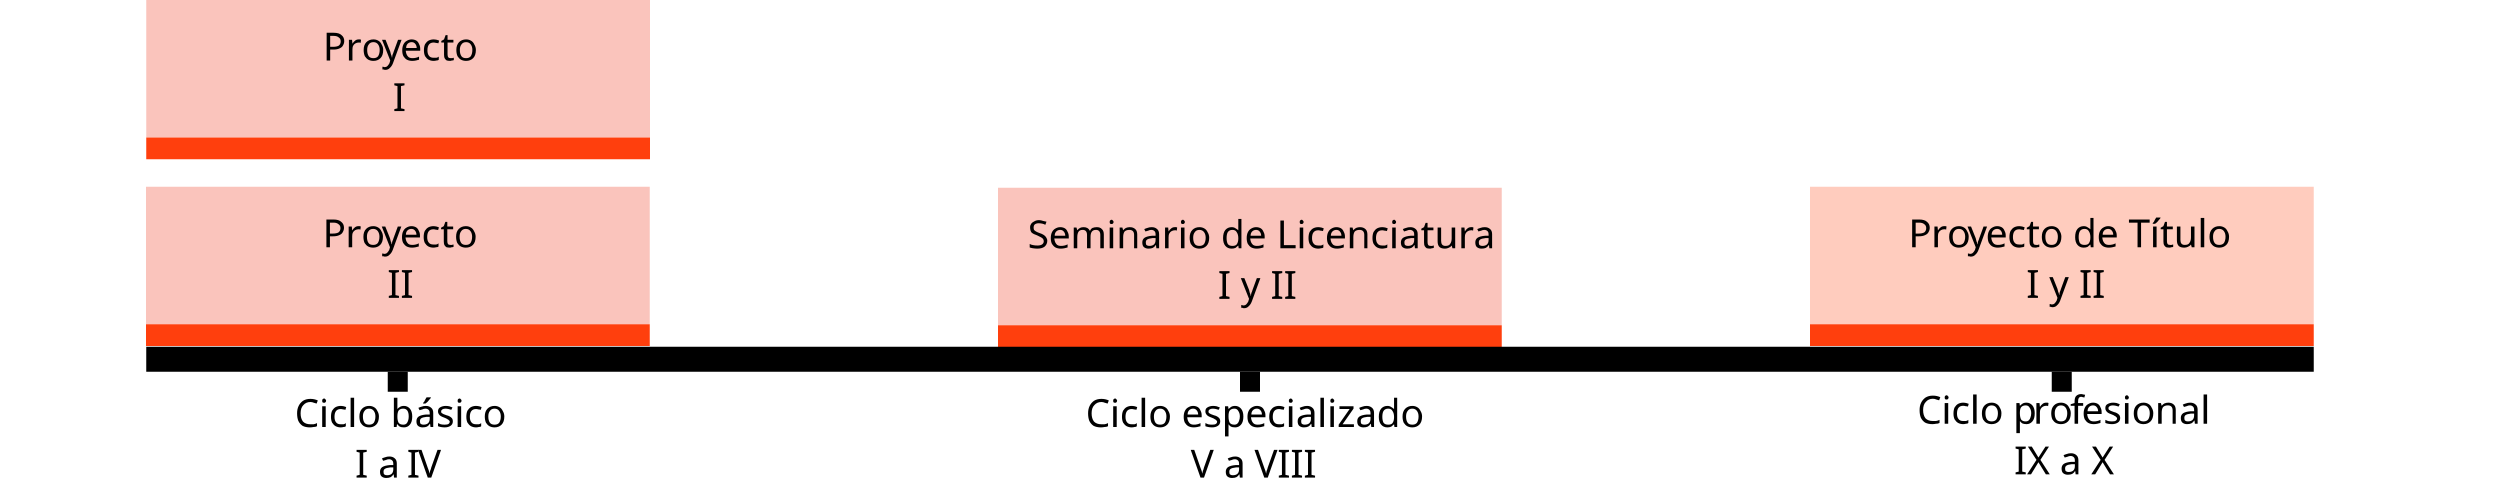
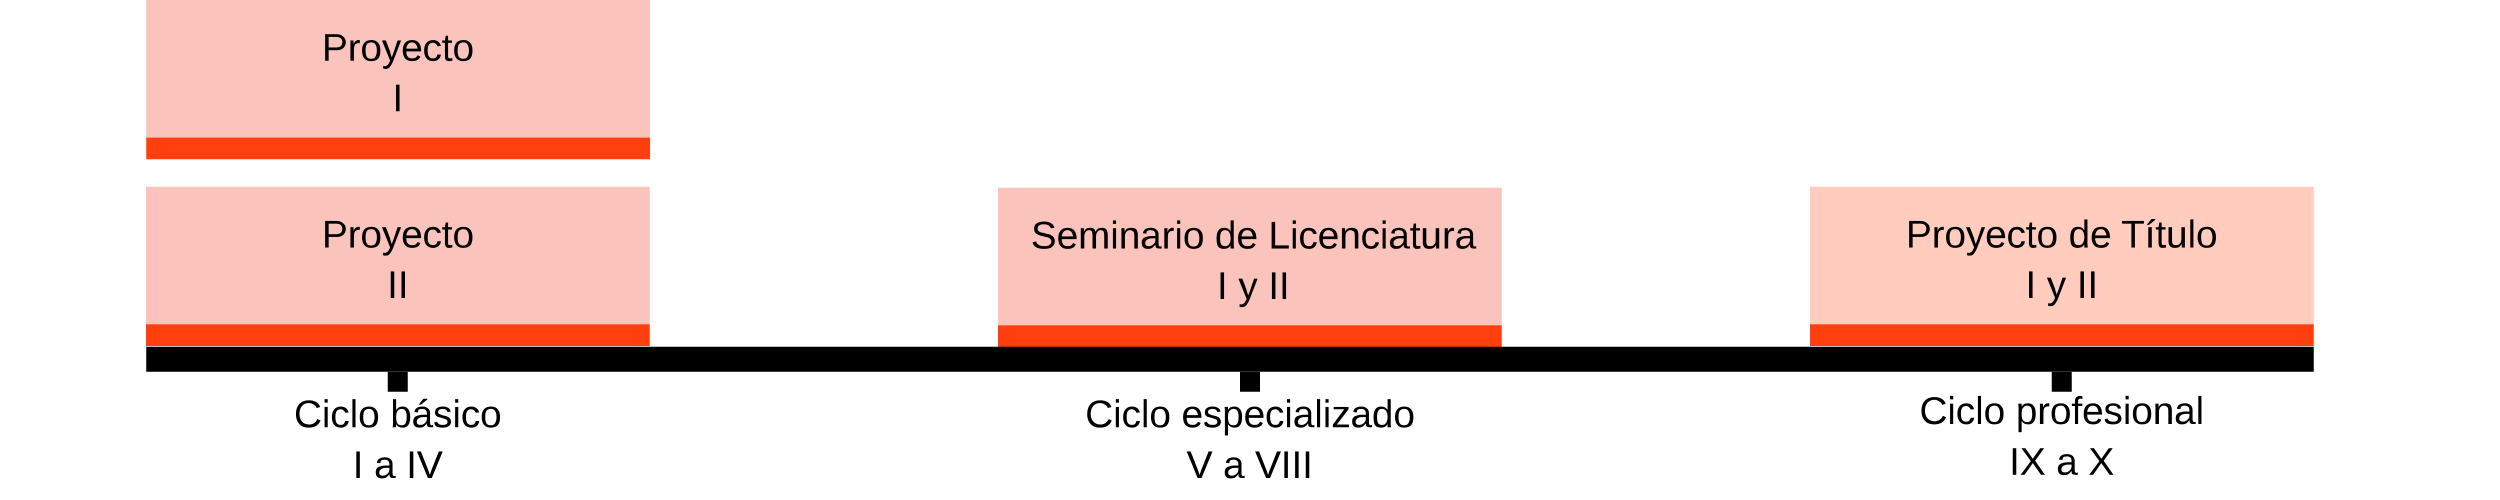
<svg xmlns="http://www.w3.org/2000/svg" id="Capa_1" data-name="Capa 1" viewBox="0 0 100 20">
-   <rect x="72.4" y="7.47" width="20.15" height="5.5" fill="#ffccbe" stroke-width="0" />
-   <rect x="72.4" y="12.97" width="20.15" height=".87" fill="#ff3f0d" stroke-width="0" />
-   <rect x="39.92" y="7.51" width="20.15" height="5.5" fill="#fac4bc" stroke-width="0" />
-   <rect x="39.92" y="13.01" width="20.15" height=".87" fill="#ff3f0d" stroke-width="0" />
-   <text transform="translate(41.11 9.93)" font-family="Bahnschrift, Bahnschrift" font-size="1.54" font-variation-settings="'wght' 400, 'wdth' 100">
+   <defs>
+     <style>
+       .cls-1 {
+         fill: none;
+         stroke: #000;
+         stroke-miterlimit: 10;
+       }
+ 
+       .cls-2, .cls-3, .cls-4, .cls-5 {
+         stroke-width: 0px;
+       }
+ 
+       .cls-6 {
+         letter-spacing: -.02em;
+       }
+ 
+       .cls-7 {
+         font-family: ArialMT, Arial;
+         font-size: 1.54px;
+       }
+ 
+       .cls-3 {
+         fill: #fac4bc;
+       }
+ 
+       .cls-4 {
+         fill: #ff3f0d;
+       }
+ 
+       .cls-5 {
+         fill: #ffccbe;
+       }
+     </style>
+   </defs>
+   <rect class="cls-5" x="72.4" y="7.47" width="20.15" height="5.5" />
+   <rect class="cls-4" x="72.4" y="12.97" width="20.15" height=".87" />
+   <rect class="cls-3" x="39.92" y="7.51" width="20.15" height="5.5" />
+   <rect class="cls-4" x="39.92" y="13.01" width="20.15" height=".87" />
+   <text class="cls-7" transform="translate(41.24 9.94)">
    <tspan x="0" y="0">Seminario de Licenciatura</tspan>
-     <tspan x="7.6" y="2.02">I y II</tspan>
+     <tspan x="7.44" y="2.02">I y II</tspan>
  </text>
-   <text transform="translate(76.33 9.89)" font-family="Bahnschrift, Bahnschrift" font-size="1.54" font-variation-settings="'wght' 400, 'wdth' 100">
-     <tspan x="0" y="0" letter-spacing="-.02em">P</tspan>
-     <tspan x=".92" y="0" letter-spacing="-.01em">r</tspan>
-     <tspan x="1.56" y="0" letter-spacing="-.02em">o</tspan>
-     <tspan x="2.37" y="0" letter-spacing="0em">y</tspan>
-     <tspan x="3.1" y="0">ecto de Título</tspan>
-     <tspan x="4.72" y="2.02">I y II</tspan>
+   <text class="cls-7" transform="translate(76.24 9.9)">
+     <tspan x="0" y="0">Proyecto de</tspan>
+     <tspan class="cls-6" x="8.21" y="0"> </tspan>
+     <tspan x="8.61" y="0">Título</tspan>
+     <tspan x="4.78" y="2.02">I y II</tspan>
  </text>
-   <text transform="translate(11.79 17.08)" font-family="Bahnschrift, Bahnschrift" font-size="1.54" font-variation-settings="'wght' 400, 'wdth' 100">
+   <text class="cls-7" transform="translate(11.76 17.09)">
    <tspan x="0" y="0">Ciclo básico</tspan>
-     <tspan x="2.41" y="2.02">I a </tspan>
-     <tspan x="4.48" y="2.02" letter-spacing=".02em">I</tspan>
-     <tspan x="4.93" y="2.02">V</tspan>
+     <tspan x="2.35" y="2.03">I a IV</tspan>
  </text>
-   <text transform="translate(43.43 17.08)" font-family="Bahnschrift, Bahnschrift" font-size="1.54" font-variation-settings="'wght' 400, 'wdth' 100">
+   <text class="cls-7" transform="translate(43.41 17.09)">
    <tspan x="0" y="0">Ciclo especializado</tspan>
-     <tspan x="4.2" y="2.02">V a </tspan>
-     <tspan x="6.75" y="2.02" letter-spacing="0em">V</tspan>
-     <tspan x="7.66" y="2.02">III</tspan>
+     <tspan x="4.06" y="2.03">V a VIII</tspan>
  </text>
-   <text transform="translate(76.69 16.95)" font-family="Bahnschrift, Bahnschrift" font-size="1.54" font-variation-settings="'wght' 400, 'wdth' 100">
-     <tspan x="0" y="0">Ciclo p</tspan>
-     <tspan x="4.64" y="0" letter-spacing="0em">r</tspan>
-     <tspan x="5.28" y="0">o</tspan>
-     <tspan x="6.12" y="0" letter-spacing="-.01em">f</tspan>
-     <tspan x="6.58" y="0">esional</tspan>
-     <tspan x="3.87" y="2.02">IX a X</tspan>
+   <text class="cls-7" transform="translate(76.78 16.96)">
+     <tspan x="0" y="0">Ciclo profesional</tspan>
+     <tspan x="3.59" y="2.03">IX a X</tspan>
  </text>
-   <rect x="5.85" width="20.15" height="5.5" fill="#fac4bc" stroke-width="0" />
-   <rect x="5.85" y="5.5" width="20.15" height=".87" fill="#ff3f0d" stroke-width="0" />
-   <text transform="translate(12.91 2.42)" font-family="Bahnschrift, Bahnschrift" font-size="1.54" font-variation-settings="'wght' 400, 'wdth' 100">
-     <tspan x="0" y="0" letter-spacing="-.02em">P</tspan>
-     <tspan x=".92" y="0" letter-spacing="-.01em">r</tspan>
-     <tspan x="1.56" y="0" letter-spacing="-.02em">o</tspan>
-     <tspan x="2.37" y="0" letter-spacing="0em">y</tspan>
-     <tspan x="3.1" y="0">ecto</tspan>
-     <tspan x="2.8" y="2.02">I</tspan>
+   <rect class="cls-3" x="5.85" width="20.15" height="5.5" />
+   <rect class="cls-4" x="5.85" y="5.5" width="20.15" height=".87" />
+   <text class="cls-7" transform="translate(12.88 2.43)">
+     <tspan x="0" y="0">Proyecto</tspan>
+     <tspan x="2.82" y="2.02">I</tspan>
  </text>
-   <rect x="5.84" y="7.47" width="20.15" height="5.5" fill="#fac4bc" stroke-width="0" />
-   <rect x="5.84" y="12.97" width="20.15" height=".87" fill="#ff3f0d" stroke-width="0" />
-   <text transform="translate(12.9 9.89)" font-family="Bahnschrift, Bahnschrift" font-size="1.54" font-variation-settings="'wght' 400, 'wdth' 100">
-     <tspan x="0" y="0" letter-spacing="-.02em">P</tspan>
-     <tspan x=".92" y="0" letter-spacing="-.01em">r</tspan>
-     <tspan x="1.56" y="0" letter-spacing="-.02em">o</tspan>
-     <tspan x="2.37" y="0" letter-spacing="0em">y</tspan>
-     <tspan x="3.1" y="0">ecto</tspan>
-     <tspan x="2.59" y="2.02">II</tspan>
+   <rect class="cls-3" x="5.84" y="7.47" width="20.15" height="5.5" />
+   <rect class="cls-4" x="5.84" y="12.97" width="20.15" height=".87" />
+   <text class="cls-7" transform="translate(12.88 9.9)">
+     <tspan x="0" y="0">Proyecto</tspan>
+     <tspan x="2.61" y="2.02">II</tspan>
  </text>
-   <line x1="5.85" y1="14.37" x2="92.55" y2="14.37" fill="none" stroke="#000" stroke-miterlimit="10" />
-   <rect x="15.51" y="14.87" width=".8" height=".8" stroke-width="0" />
-   <rect x="49.6" y="14.87" width=".8" height=".8" stroke-width="0" />
-   <rect x="82.07" y="14.87" width=".8" height=".8" stroke-width="0" />
+   <line class="cls-1" x1="5.85" y1="14.37" x2="92.55" y2="14.37" />
+   <rect class="cls-2" x="15.51" y="14.87" width=".8" height=".8" />
+   <rect class="cls-2" x="49.6" y="14.87" width=".8" height=".8" />
+   <rect class="cls-2" x="82.07" y="14.87" width=".8" height=".8" />
</svg>
